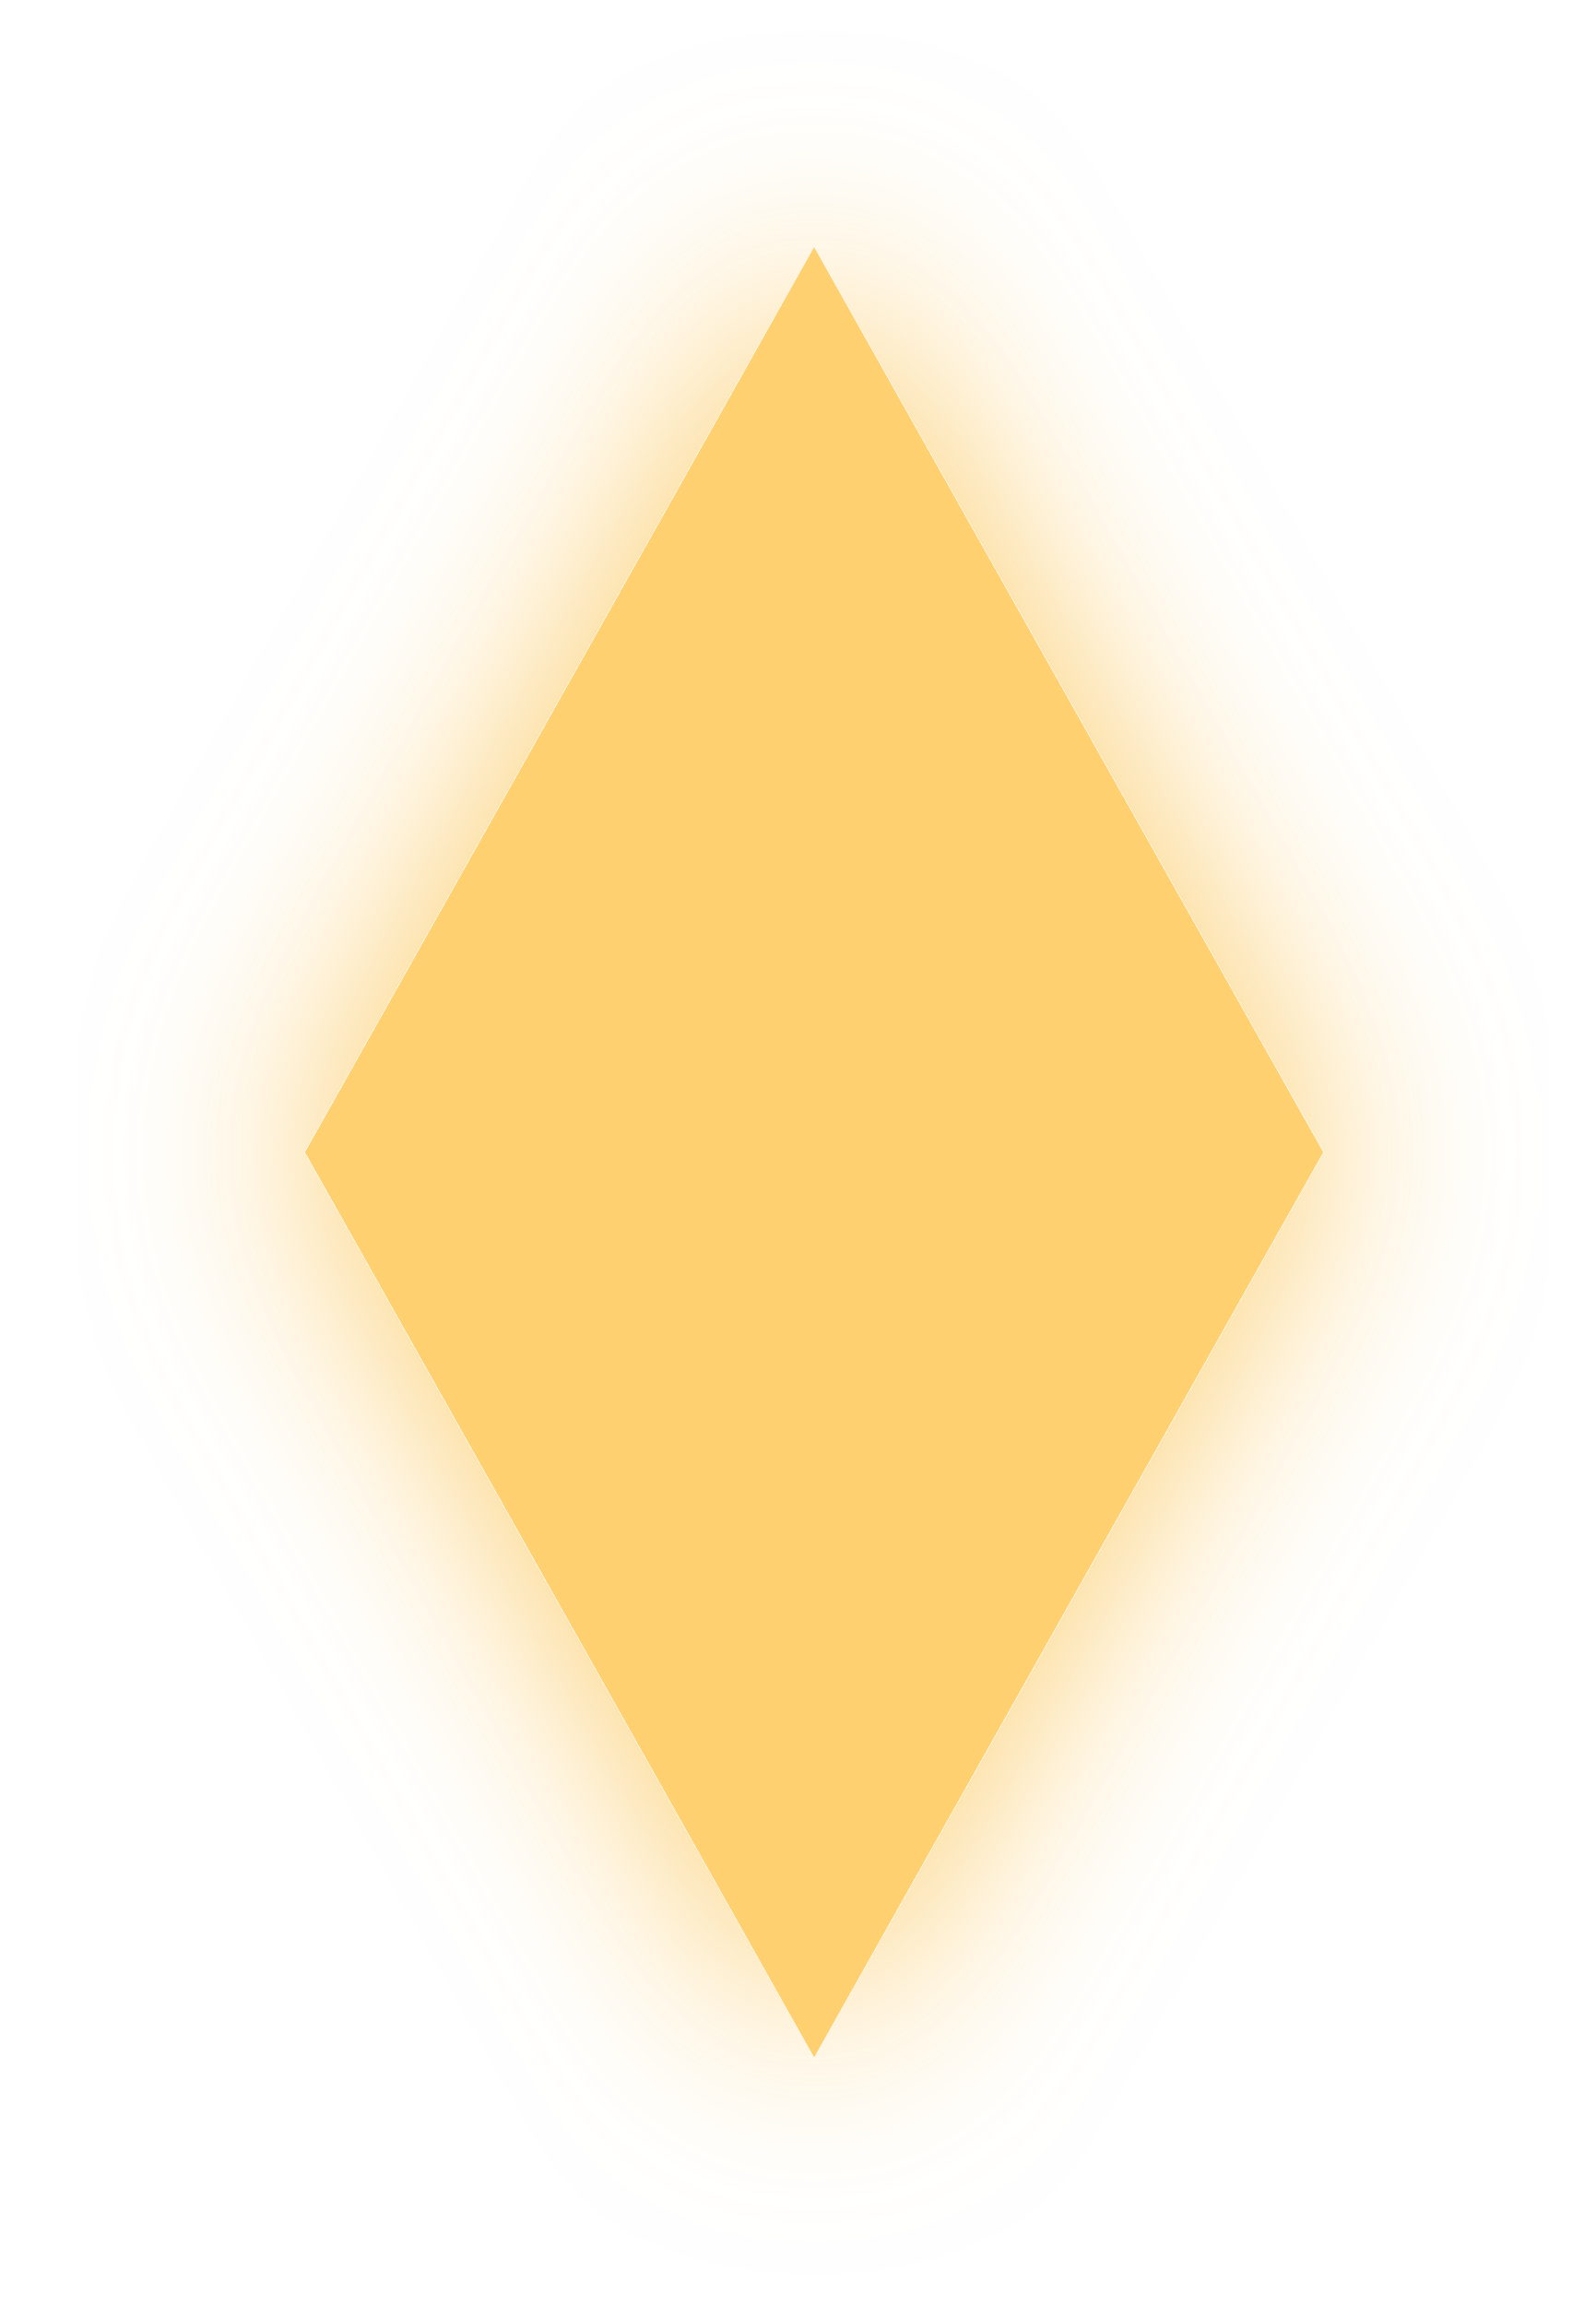
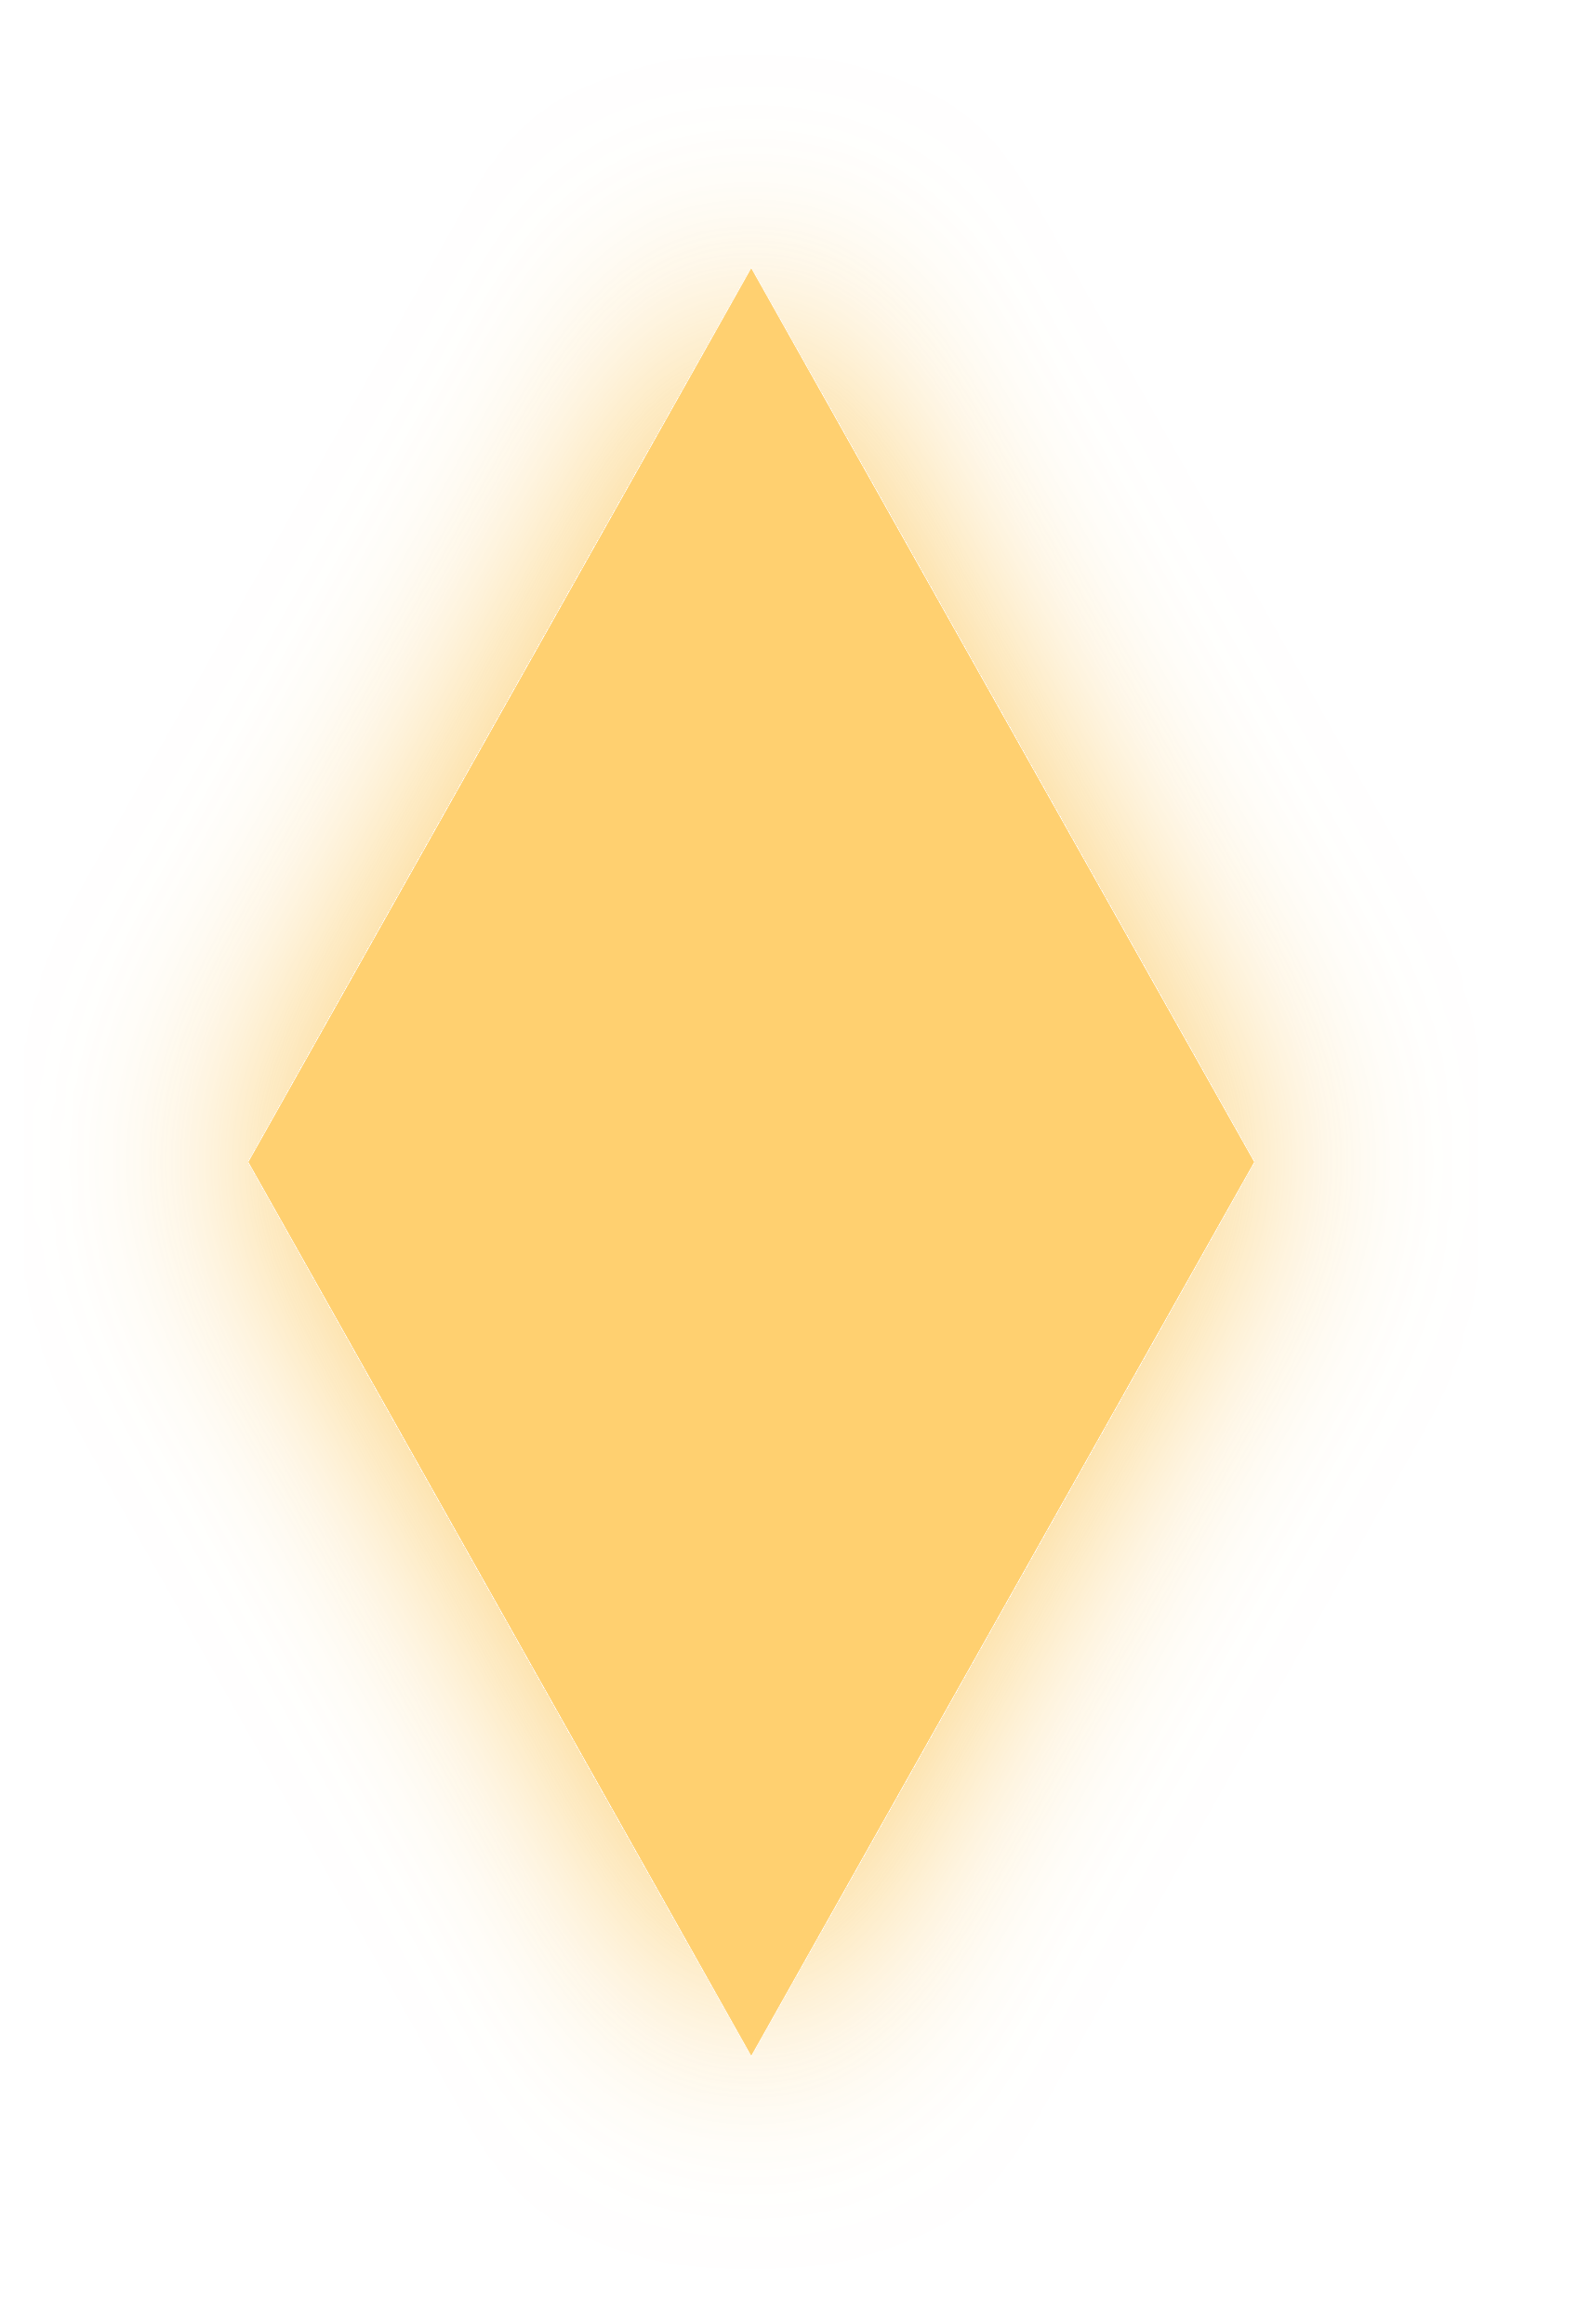
- <svg xmlns="http://www.w3.org/2000/svg" width="18" height="26" viewBox="0 0 18 26" fill="none">
-   <g filter="url(#filter0_d_32_1290)">
-     <path d="M9.183 2.786L14.927 12.997L9.183 23.208L3.439 12.997L9.183 2.786Z" fill="#FFD070" />
+ <svg xmlns="http://www.w3.org/2000/svg" width="13" height="19" viewBox="0 0 13 19" fill="none">
+   <g filter="url(#filter0_d_74_477)">
+     <path d="M6.14 2.193L10.251 9.5L6.14 16.807L2.03 9.5L6.14 2.193Z" fill="#FFD070" />
  </g>
  <defs>
-     <filter id="filter0_d_32_1290" x="0.887" y="0.233" width="16.593" height="25.527" filterUnits="userSpaceOnUse" color-interpolation-filters="sRGB">
+     <filter id="filter0_d_74_477" x="0.203" y="0.366" width="11.874" height="18.268" filterUnits="userSpaceOnUse" color-interpolation-filters="sRGB">
      <feFlood flood-opacity="0" result="BackgroundImageFix" />
      <feColorMatrix in="SourceAlpha" type="matrix" values="0 0 0 0 0 0 0 0 0 0 0 0 0 0 0 0 0 0 127 0" result="hardAlpha" />
      <feOffset />
-       <feGaussianBlur stdDeviation="1.276" />
+       <feGaussianBlur stdDeviation="0.913" />
      <feComposite in2="hardAlpha" operator="out" />
      <feColorMatrix type="matrix" values="0 0 0 0 0.975 0 0 0 0 0.663 0 0 0 0 0.024 0 0 0 0.62 0" />
-       <feBlend mode="normal" in2="BackgroundImageFix" result="effect1_dropShadow_32_1290" />
-       <feBlend mode="normal" in="SourceGraphic" in2="effect1_dropShadow_32_1290" result="shape" />
+       <feBlend mode="normal" in2="BackgroundImageFix" result="effect1_dropShadow_74_477" />
+       <feBlend mode="normal" in="SourceGraphic" in2="effect1_dropShadow_74_477" result="shape" />
    </filter>
  </defs>
</svg>
